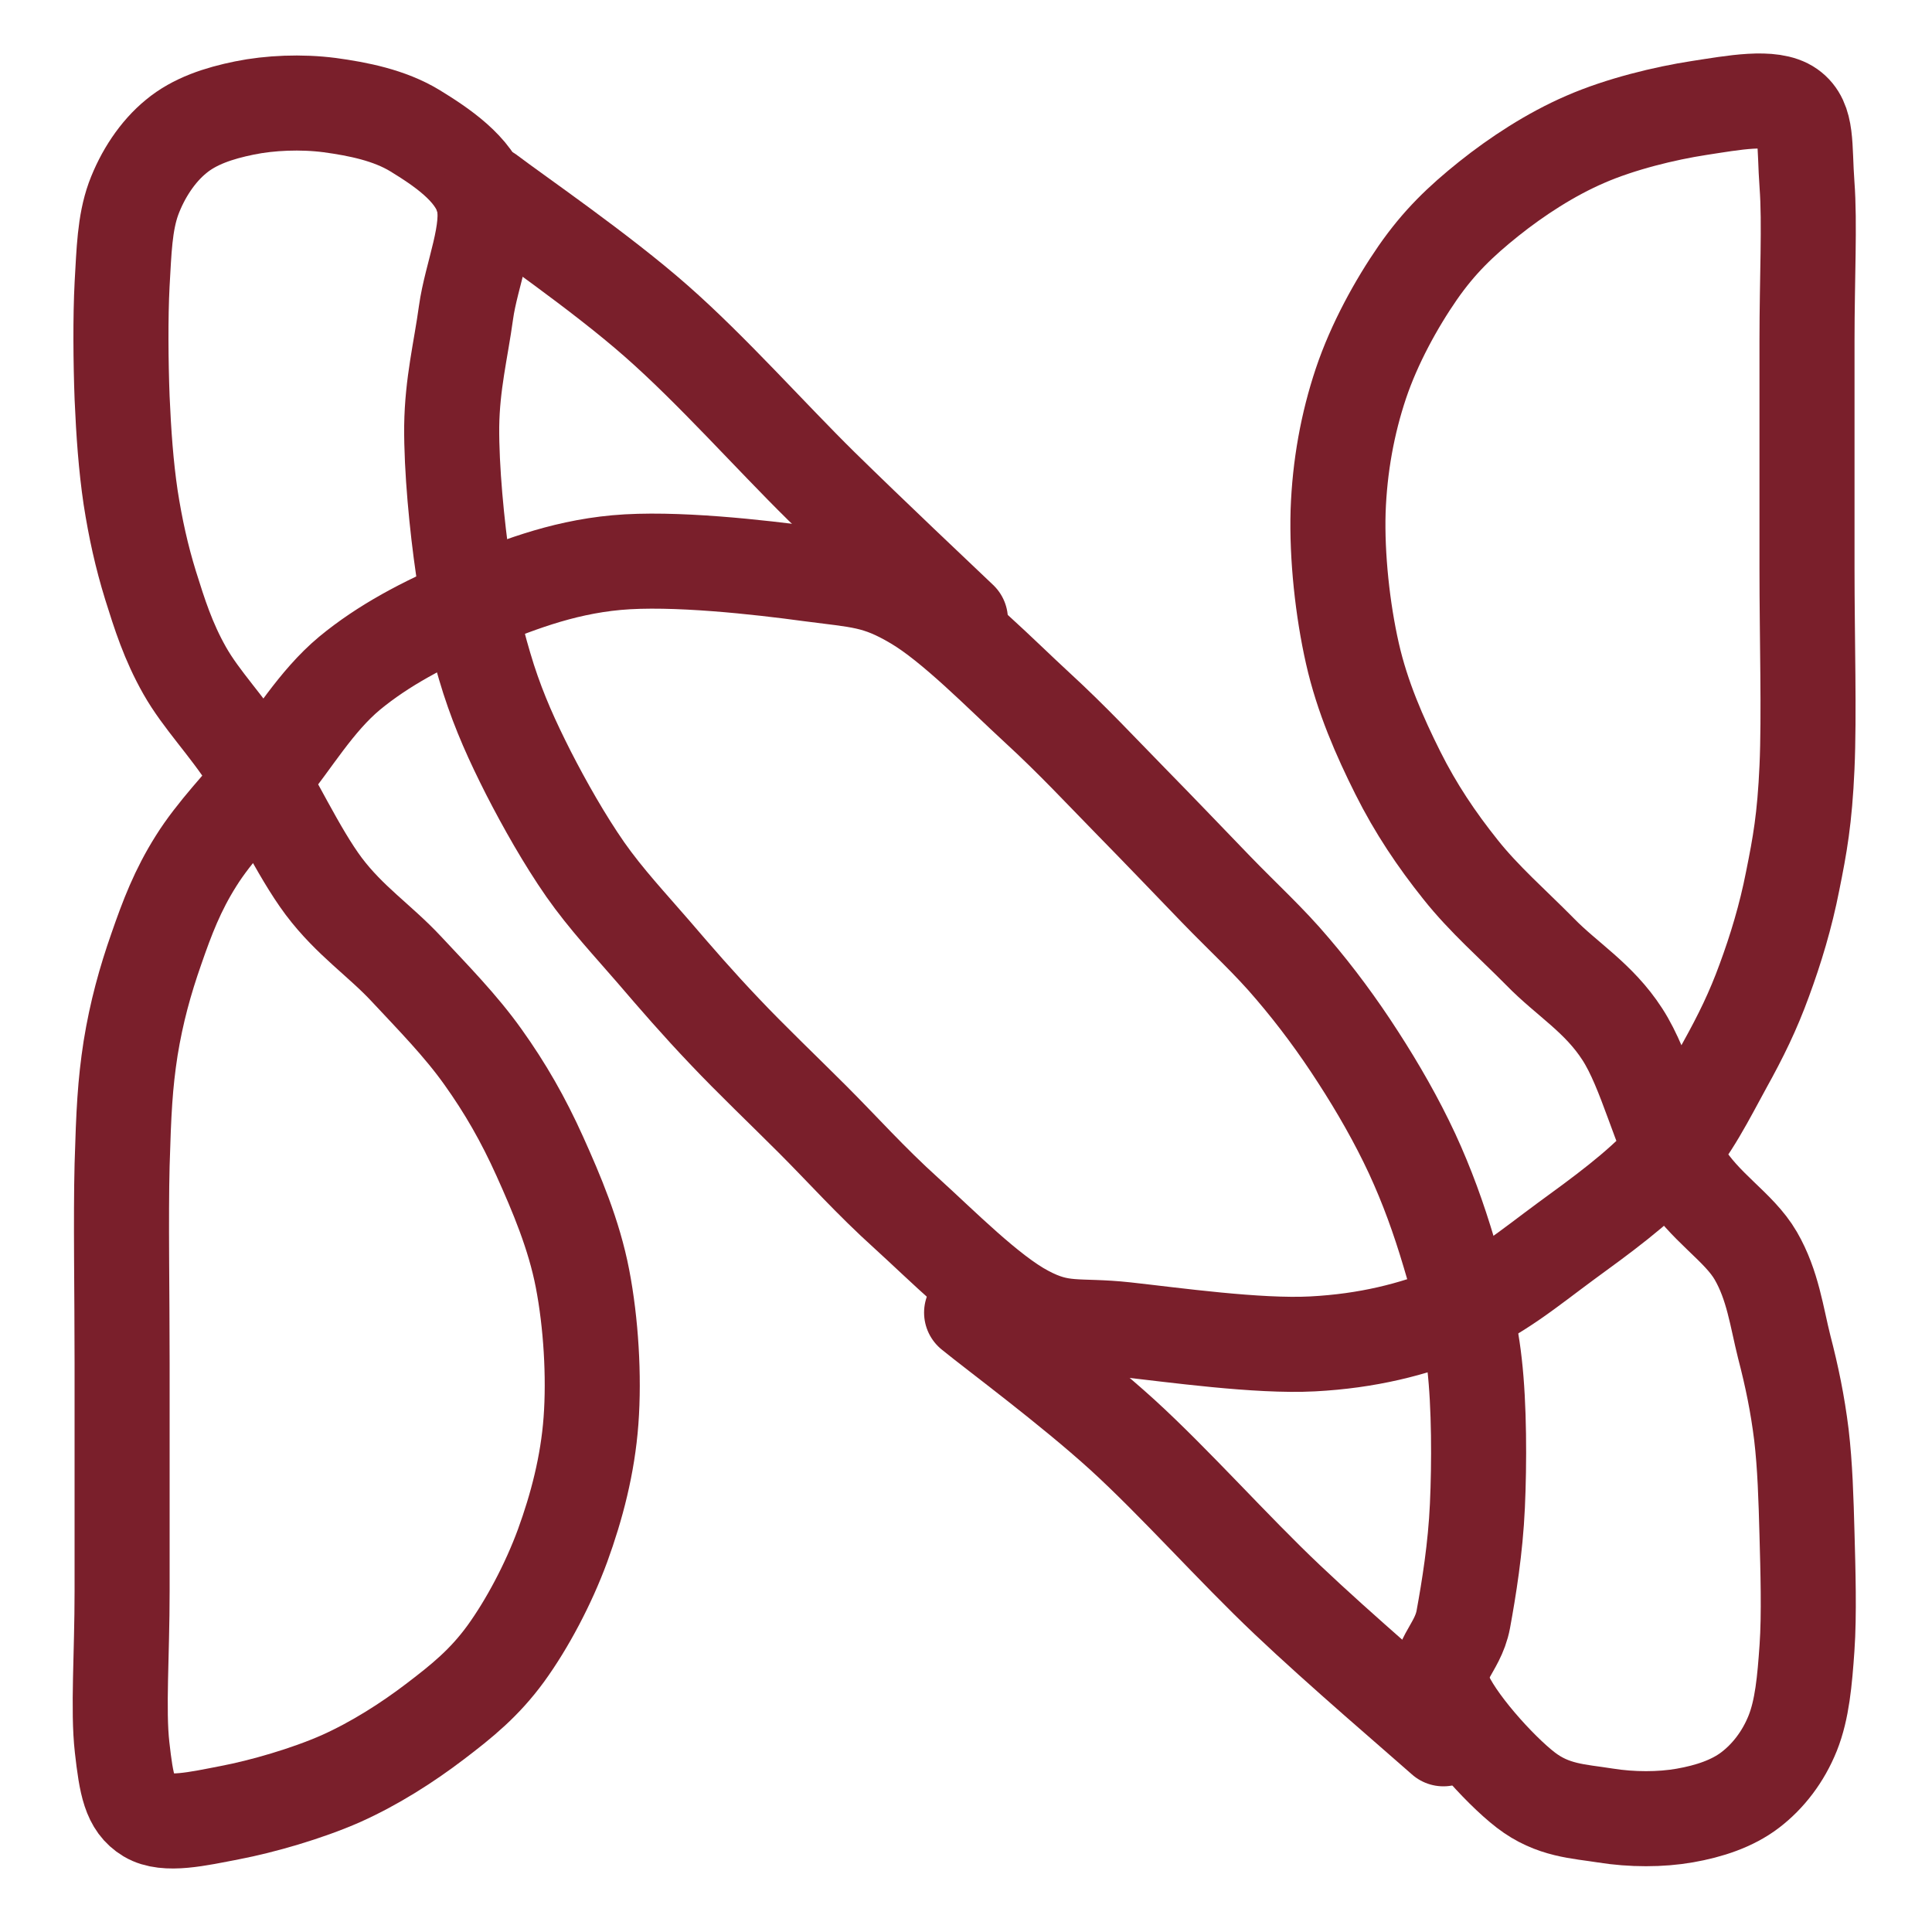
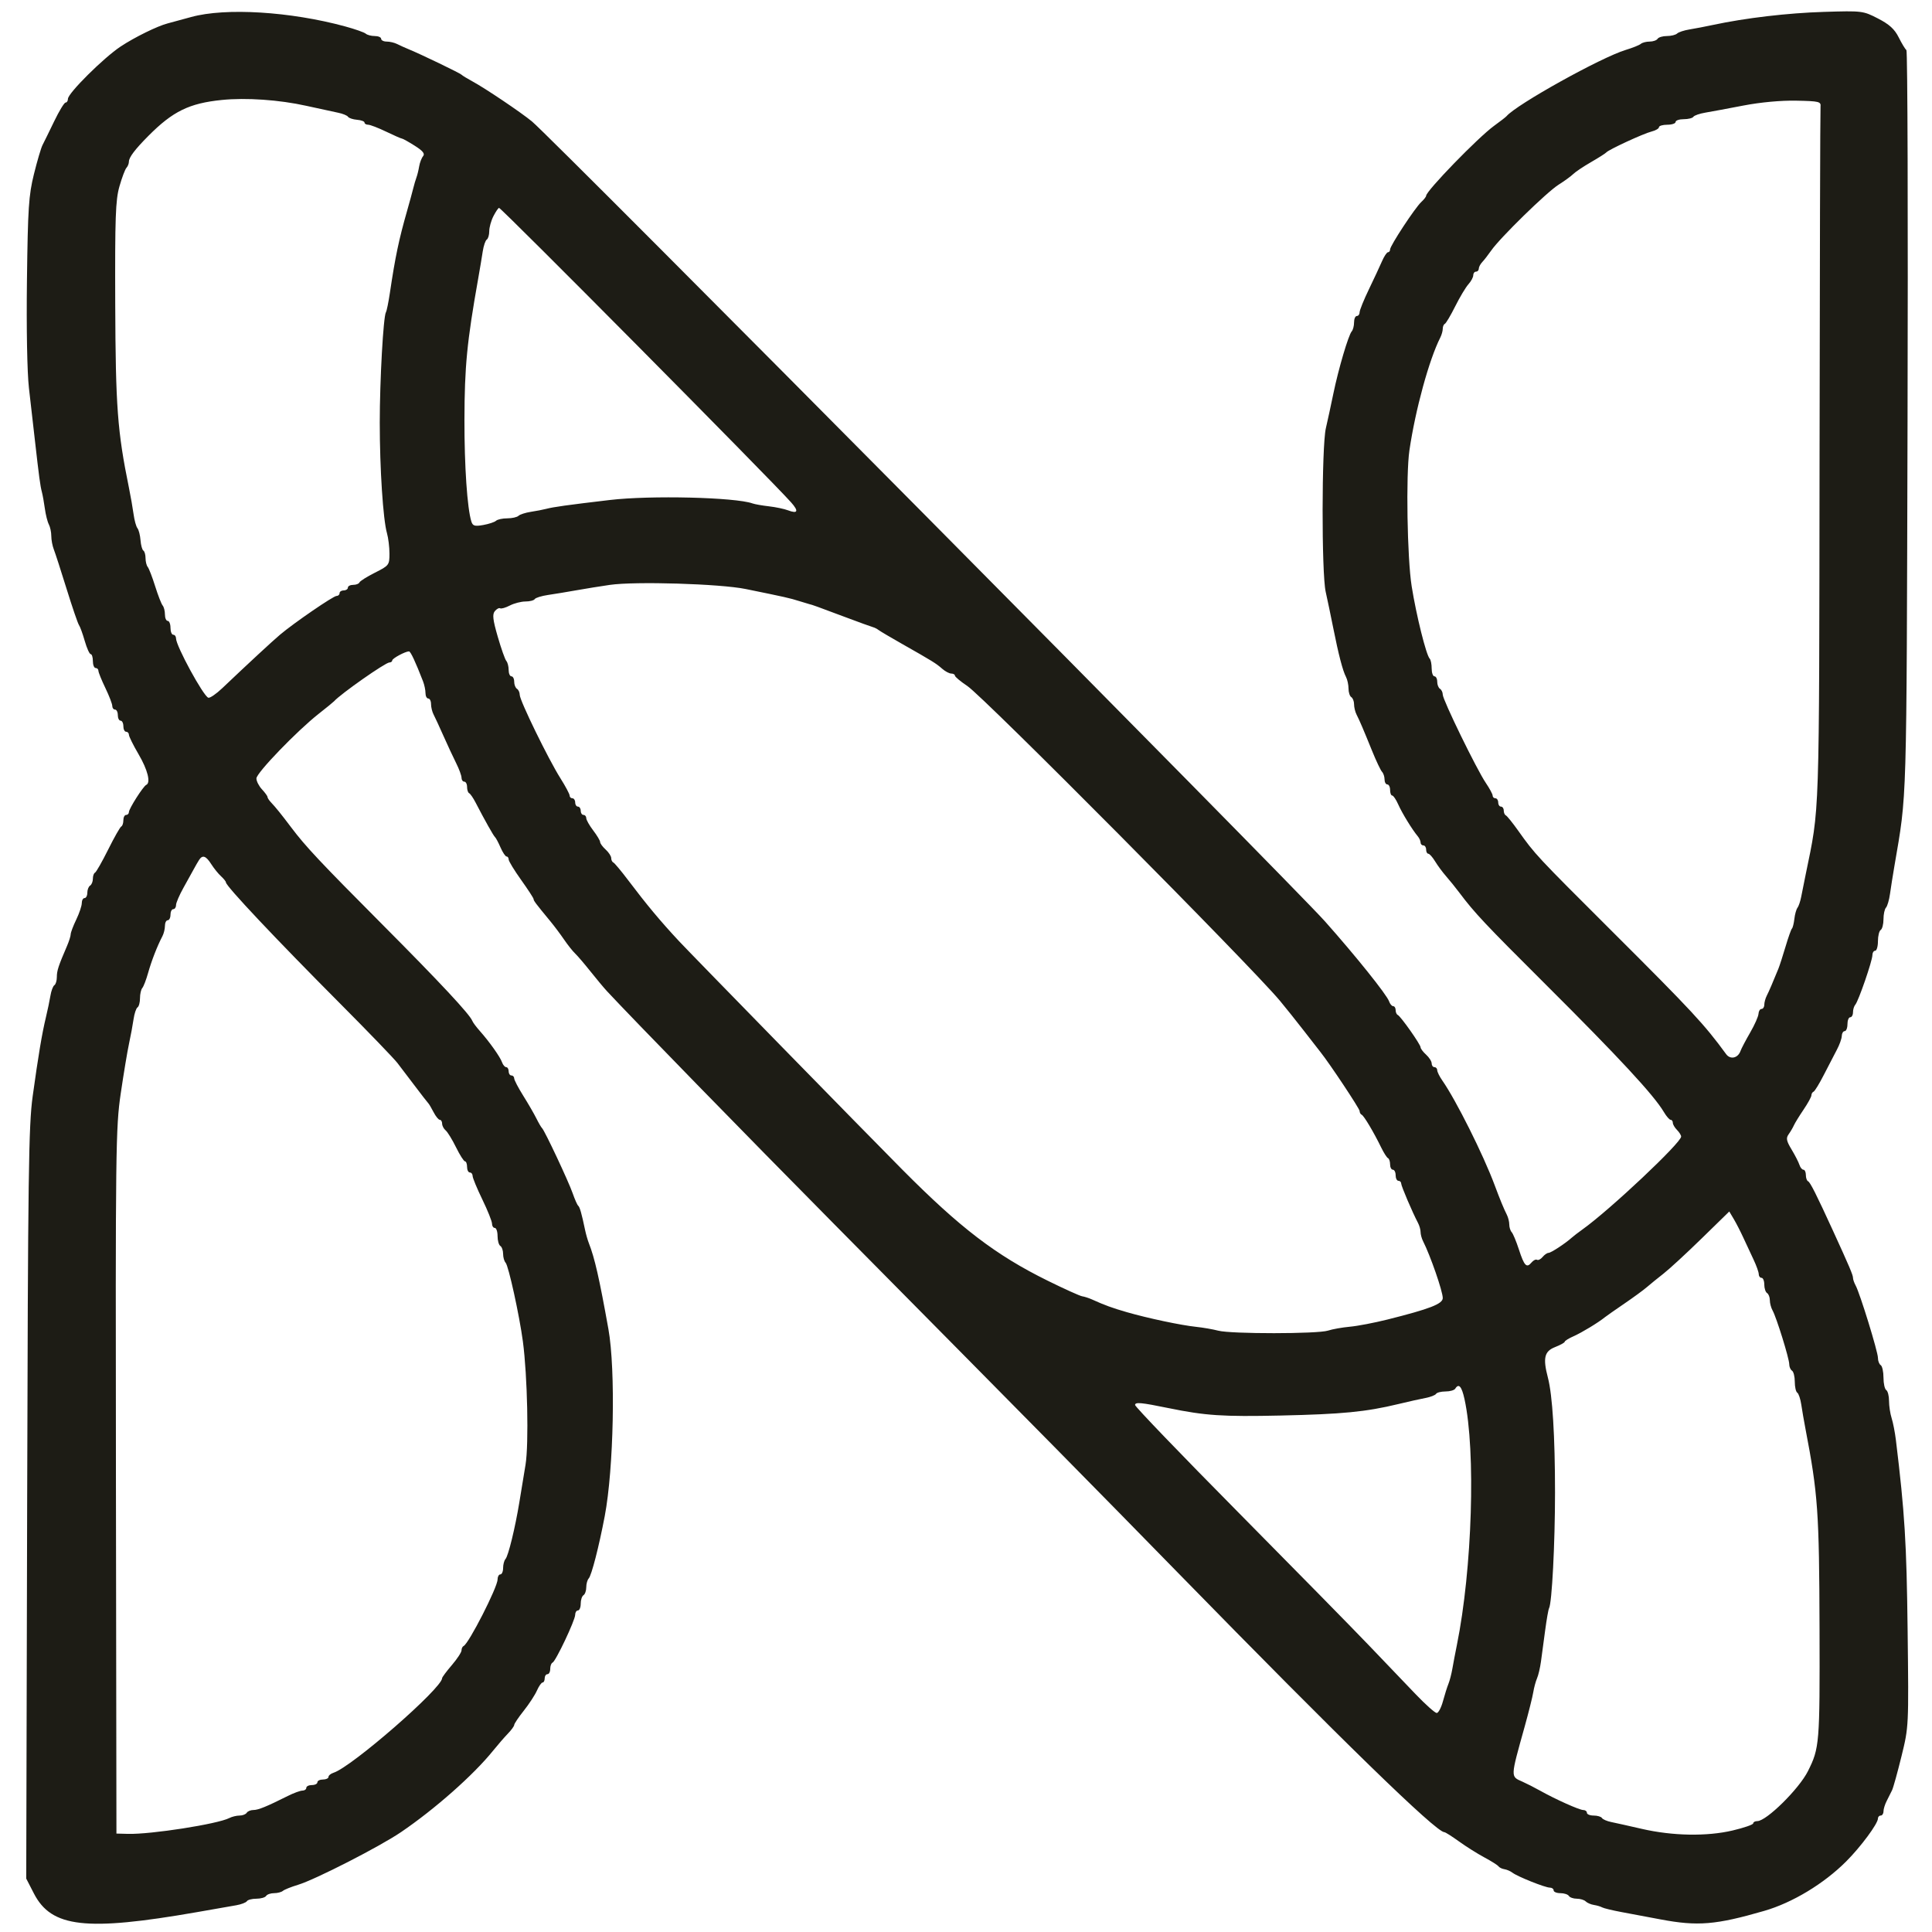
<svg xmlns="http://www.w3.org/2000/svg" viewBox="0 0 100 100">
-   <rect width="100" height="100" rx="0" fill="none" stroke="none" />
-   <g transform="translate(0 0) scale(1)" fill="none" stroke="#7A1F2B" stroke-width="4.92" stroke-linecap="round" stroke-linejoin="round">
-     <path d="M25 10.29 C24.56 8.73 22.79 7.57 21.47 6.76 C20.15 5.96 18.53 5.64 17.06 5.44 C15.59 5.25 13.97 5.32 12.65 5.59 C11.32 5.86 10.07 6.27 9.12 7.06 C8.16 7.84 7.38 9.02 6.91 10.29 C6.45 11.57 6.42 12.99 6.32 14.71 C6.23 16.42 6.25 18.75 6.32 20.59 C6.4 22.43 6.52 24.12 6.76 25.74 C7.01 27.35 7.33 28.8 7.79 30.29 C8.26 31.79 8.7 33.19 9.56 34.71 C10.42 36.23 11.74 37.55 12.94 39.41 C14.14 41.27 15.42 44.09 16.76 45.88 C18.11 47.67 19.66 48.68 21.03 50.15 C22.4 51.62 23.85 53.09 25 54.71 C26.15 56.32 27.08 57.94 27.94 59.85 C28.8 61.76 29.71 63.9 30.15 66.18 C30.59 68.46 30.76 71.23 30.59 73.53 C30.42 75.83 29.85 77.99 29.12 80 C28.38 82.01 27.28 84.07 26.18 85.59 C25.07 87.11 23.92 88.04 22.5 89.12 C21.08 90.2 19.41 91.27 17.65 92.06 C15.88 92.84 13.58 93.5 11.91 93.82 C10.25 94.14 8.58 94.53 7.65 93.97 C6.72 93.41 6.54 92.38 6.32 90.44 C6.1 88.5 6.32 85.66 6.32 82.35 C6.32 79.04 6.32 74.26 6.32 70.59 C6.32 66.91 6.25 63.01 6.32 60.29 C6.4 57.57 6.47 56.13 6.76 54.26 C7.06 52.4 7.52 50.74 8.09 49.12 C8.65 47.5 9.19 46.08 10.15 44.56 C11.1 43.04 12.5 41.62 13.82 40 C15.15 38.38 16.35 36.3 18.09 34.85 C19.83 33.41 21.96 32.28 24.26 31.32 C26.57 30.37 28.97 29.39 31.91 29.12 C34.85 28.85 39.34 29.36 41.91 29.71 C44.49 30.05 45.39 30.02 47.35 31.18 C49.31 32.33 51.81 34.9 53.68 36.62 C55.54 38.33 56.99 39.9 58.53 41.47 C60.07 43.04 61.54 44.58 62.94 46.03 C64.34 47.48 65.69 48.7 66.91 50.15 C68.14 51.59 69.26 53.11 70.29 54.71 C71.32 56.3 72.3 58.01 73.09 59.71 C73.87 61.4 74.46 63.04 75 64.85 C75.54 66.67 76.08 68.41 76.32 70.59 C76.57 72.77 76.57 75.74 76.47 77.94 C76.37 80.15 76.03 82.23 75.74 83.82 C75.44 85.42 74.17 86.03 74.71 87.5" />
-     <path d="M74.71 87.5 C75.25 88.97 77.57 91.57 78.97 92.65 C80.37 93.73 81.72 93.75 83.09 93.97 C84.46 94.19 85.96 94.19 87.21 93.97 C88.46 93.75 89.66 93.36 90.59 92.65 C91.52 91.94 92.3 90.93 92.79 89.71 C93.28 88.48 93.41 87.01 93.53 85.29 C93.65 83.58 93.58 81.25 93.53 79.41 C93.48 77.57 93.43 75.88 93.24 74.26 C93.04 72.65 92.75 71.25 92.35 69.71 C91.96 68.16 91.76 66.52 90.88 65 C90 63.48 88.21 62.5 87.06 60.59 C85.91 58.68 85.2 55.42 83.97 53.53 C82.75 51.64 81.1 50.69 79.71 49.26 C78.31 47.84 76.81 46.54 75.59 45 C74.36 43.46 73.28 41.86 72.35 40 C71.42 38.14 70.51 36.08 70 33.82 C69.49 31.57 69.19 28.8 69.26 26.47 C69.34 24.14 69.75 21.91 70.44 19.85 C71.13 17.79 72.28 15.71 73.38 14.12 C74.49 12.52 75.61 11.45 77.06 10.29 C78.5 9.14 80.25 7.99 82.06 7.21 C83.87 6.42 86.18 5.86 87.94 5.59 C89.71 5.32 91.72 4.93 92.65 5.59 C93.58 6.25 93.38 7.55 93.53 9.56 C93.68 11.57 93.53 14.34 93.53 17.65 C93.53 20.96 93.53 25.74 93.53 29.41 C93.53 33.09 93.65 37.01 93.53 39.71 C93.41 42.4 93.16 43.75 92.79 45.59 C92.43 47.43 91.91 49.14 91.32 50.74 C90.74 52.33 90.12 53.6 89.26 55.15 C88.41 56.69 87.55 58.48 86.18 60 C84.8 61.52 82.84 62.94 81.03 64.26 C79.22 65.59 77.48 67.06 75.29 67.94 C73.11 68.82 70.78 69.41 67.94 69.56 C65.1 69.71 60.71 69.09 58.24 68.82 C55.76 68.55 54.98 68.95 53.09 67.94 C51.2 66.94 48.75 64.46 46.91 62.79 C45.07 61.13 43.63 59.51 42.06 57.94 C40.49 56.37 38.87 54.83 37.5 53.38 C36.13 51.94 35.02 50.66 33.82 49.26 C32.62 47.87 31.37 46.54 30.29 45 C29.22 43.46 28.19 41.64 27.35 40 C26.52 38.36 25.86 36.91 25.29 35.15 C24.73 33.38 24.29 31.59 23.97 29.41 C23.65 27.23 23.36 24.26 23.38 22.06 C23.41 19.85 23.85 18.14 24.12 16.18 C24.39 14.22 25.44 11.86 25 10.29" />
-     <path d="M25.29 10 C26.74 11.1 31.1 14.09 33.97 16.62 C36.84 19.14 39.88 22.57 42.5 25.15 C45.12 27.72 48.5 30.91 49.71 32.06" />
-     <path d="M74.71 90 C73.36 88.8 69.39 85.42 66.62 82.79 C63.85 80.17 60.81 76.74 58.09 74.26 C55.37 71.79 51.59 69 50.29 67.94" />
-   </g>
+   <rect width="100" height="100" rx="0" fill="none" />
+   <path transform="translate(0.79 0.00) scale(0.14347)" fill="#1D1C15" fill-rule="evenodd" d="M 63.500 6.127 C 59.650 7.186, 55.825 8.226, 55 8.437 C 51.319 9.379, 43.040 13.445, 38.007 16.785 C 31.844 20.874, 19 33.640, 19 35.676 C 19 36.404, 18.617 37, 18.150 37 C 17.682 37, 15.835 40.037, 14.045 43.750 C 12.254 47.462, 10.359 51.326, 9.832 52.336 C 9.306 53.346, 7.912 58.071, 6.734 62.836 C 4.848 70.466, 4.548 75.020, 4.218 101 C 3.995 118.483, 4.287 134.370, 4.933 140 C 5.533 145.225, 6.484 153.550, 7.045 158.500 C 8.595 172.166, 9.020 175.320, 9.602 177.500 C 9.896 178.600, 10.381 181.300, 10.680 183.500 C 10.979 185.700, 11.623 188.258, 12.112 189.184 C 12.600 190.111, 13 192.002, 13 193.387 C 13 194.772, 13.408 196.940, 13.906 198.203 C 14.405 199.466, 16.488 205.900, 18.535 212.500 C 20.583 219.100, 22.584 224.950, 22.984 225.500 C 23.383 226.050, 24.323 228.638, 25.073 231.250 C 25.823 233.863, 26.788 236, 27.218 236 C 27.648 236, 28 237.125, 28 238.500 C 28 239.875, 28.450 241, 29 241 C 29.550 241, 30 241.452, 30 242.005 C 30 242.558, 31.125 245.342, 32.500 248.192 C 33.875 251.042, 35 253.965, 35 254.687 C 35 255.409, 35.450 256, 36 256 C 36.550 256, 37 256.900, 37 258 C 37 259.100, 37.450 260, 38 260 C 38.550 260, 39 260.900, 39 262 C 39 263.100, 39.450 264, 40 264 C 40.550 264, 41 264.487, 41 265.082 C 41 265.677, 42.575 268.851, 44.500 272.135 C 47.788 277.746, 48.951 282.411, 47.250 283.167 C 46.171 283.646, 41 291.765, 41 292.979 C 41 293.540, 40.550 294, 40 294 C 39.450 294, 39 294.863, 39 295.917 C 39 296.971, 38.663 297.983, 38.250 298.167 C 37.837 298.350, 35.707 302.100, 33.516 306.500 C 31.324 310.900, 29.187 314.650, 28.766 314.833 C 28.345 315.017, 28 316.003, 28 317.024 C 28 318.046, 27.550 319.160, 27 319.500 C 26.450 319.840, 26 320.991, 26 322.059 C 26 323.127, 25.550 324, 25 324 C 24.450 324, 24 324.815, 24 325.812 C 24 326.809, 23.100 329.487, 22 331.764 C 20.900 334.041, 20 336.420, 20 337.051 C 20 337.682, 19.388 339.616, 18.641 341.349 C 15.563 348.483, 15 350.205, 15 352.488 C 15 353.805, 14.600 355.129, 14.110 355.432 C 13.621 355.734, 12.979 357.448, 12.683 359.241 C 12.387 361.033, 11.657 364.525, 11.060 367 C 9.642 372.885, 8.319 380.781, 6.282 395.500 C 4.817 406.086, 4.583 423.417, 4.290 542.622 L 3.958 677.744 6.729 683.122 C 13.057 695.403, 25.496 696.827, 65.500 689.853 C 71.550 688.798, 77.967 687.675, 79.759 687.357 C 81.552 687.039, 83.266 686.379, 83.568 685.890 C 83.871 685.400, 85.415 685, 87 685 C 88.585 685, 90.160 684.550, 90.500 684 C 90.840 683.450, 92.126 683, 93.359 683 C 94.592 683, 96.027 682.628, 96.550 682.174 C 97.072 681.720, 99.525 680.736, 102 679.989 C 108.190 678.121, 131.501 666.196, 139.187 660.966 C 151.389 652.664, 165.244 640.421, 172.270 631.732 C 174.046 629.534, 176.512 626.691, 177.750 625.414 C 178.988 624.136, 180.004 622.733, 180.010 622.295 C 180.015 621.858, 181.568 619.552, 183.461 617.171 C 185.354 614.790, 187.484 611.528, 188.195 609.921 C 188.906 608.314, 189.828 607, 190.244 607 C 190.660 607, 191 606.325, 191 605.500 C 191 604.675, 191.450 604, 192 604 C 192.550 604, 193 603.138, 193 602.083 C 193 601.029, 193.374 600.017, 193.831 599.833 C 194.973 599.375, 202 584.532, 202 582.578 C 202 581.710, 202.450 581, 203 581 C 203.550 581, 204 579.902, 204 578.559 C 204 577.216, 204.450 575.840, 205 575.500 C 205.550 575.160, 206 573.874, 206 572.641 C 206 571.408, 206.399 569.973, 206.887 569.450 C 207.904 568.361, 210.577 557.967, 212.662 547 C 215.924 529.836, 216.626 494.208, 213.992 479.500 C 210.708 461.169, 209.047 453.868, 206.937 448.500 C 206.504 447.400, 205.892 445.263, 205.575 443.750 C 204.322 437.757, 203.676 435.478, 203.096 435 C 202.762 434.725, 201.863 432.700, 201.097 430.500 C 199.595 426.184, 190.965 407.822, 190.052 407 C 189.747 406.725, 188.827 405.150, 188.008 403.500 C 187.189 401.850, 185.052 398.159, 183.259 395.298 C 181.467 392.437, 180 389.624, 180 389.048 C 180 388.472, 179.550 388, 179 388 C 178.450 388, 178 387.325, 178 386.500 C 178 385.675, 177.602 385, 177.117 385 C 176.631 385, 175.957 384.212, 175.619 383.250 C 174.932 381.292, 171.063 375.840, 167.574 371.913 C 166.310 370.491, 165.101 368.866, 164.888 368.302 C 164.002 365.962, 153.225 354.414, 132.500 333.597 C 109.974 310.972, 104.731 305.387, 99.517 298.462 C 95.983 293.768, 93.954 291.255, 92.250 289.460 C 91.563 288.735, 91 287.867, 91 287.530 C 91 287.192, 90.100 285.950, 89 284.770 C 87.900 283.589, 87 281.818, 87 280.833 C 87 278.856, 101.652 263.658, 109.500 257.494 C 112.250 255.335, 114.725 253.316, 115 253.008 C 117.400 250.321, 133.544 239, 134.976 239 C 135.539 239, 136.004 238.662, 136.008 238.250 C 136.015 237.528, 140.714 235, 142.047 235 C 142.622 235, 144.359 238.704, 147.109 245.797 C 147.599 247.060, 148 248.973, 148 250.047 C 148 251.121, 148.450 252, 149 252 C 149.550 252, 150 252.906, 150 254.014 C 150 255.121, 150.411 256.809, 150.913 257.764 C 151.415 258.719, 153.024 262.200, 154.487 265.500 C 155.951 268.800, 158.015 273.230, 159.074 275.345 C 160.133 277.459, 161 279.821, 161 280.595 C 161 281.368, 161.450 282, 162 282 C 162.550 282, 163 282.863, 163 283.917 C 163 284.971, 163.338 285.983, 163.750 286.167 C 164.162 286.350, 165.199 287.850, 166.053 289.500 C 169.368 295.905, 172.526 301.522, 173.080 302 C 173.399 302.275, 174.297 303.962, 175.074 305.750 C 175.852 307.538, 176.828 309, 177.244 309 C 177.660 309, 178 309.482, 178 310.071 C 178 310.660, 180.025 313.979, 182.500 317.448 C 184.975 320.916, 187 324.029, 187 324.366 C 187 324.961, 187.739 325.939, 193.064 332.393 C 194.474 334.102, 196.702 337.075, 198.016 339 C 199.330 340.925, 201.117 343.175, 201.988 344 C 202.858 344.825, 205.355 347.743, 207.535 350.484 C 209.716 353.226, 212.400 356.436, 213.500 357.619 C 222.879 367.702, 263.442 409.290, 295.203 441.387 C 371.022 518.010, 389.880 537.135, 419.672 567.623 C 478.518 627.845, 512.575 661, 515.587 661 C 515.942 661, 518.317 662.505, 520.866 664.344 C 523.415 666.184, 527.525 668.771, 530 670.094 C 532.475 671.417, 534.770 672.867, 535.100 673.316 C 535.430 673.766, 536.397 674.235, 537.249 674.360 C 538.101 674.485, 539.406 675.052, 540.149 675.619 C 541.996 677.029, 551.947 681, 553.633 681 C 554.385 681, 555 681.450, 555 682 C 555 682.550, 556.098 683, 557.441 683 C 558.784 683, 560.160 683.450, 560.500 684 C 560.840 684.550, 562.126 685, 563.359 685 C 564.592 685, 566.037 685.437, 566.571 685.971 C 567.106 686.506, 568.433 687.081, 569.521 687.250 C 570.610 687.419, 571.950 687.815, 572.500 688.130 C 573.050 688.444, 576.200 689.206, 579.500 689.822 C 582.800 690.438, 589.145 691.630, 593.600 692.471 C 606.955 694.992, 613.513 694.451, 631 689.385 C 641.168 686.439, 652.482 679.608, 660.545 671.545 C 665.803 666.286, 672 657.915, 672 656.070 C 672 655.481, 672.450 655, 673 655 C 673.550 655, 674 654.319, 674 653.486 C 674 652.654, 674.520 650.966, 675.156 649.736 C 675.792 648.506, 676.669 646.756, 677.104 645.846 C 677.540 644.937, 679.071 639.410, 680.507 633.564 C 683.117 622.941, 683.118 622.922, 682.709 588.218 C 682.335 556.526, 681.676 545.824, 678.476 519.500 C 678.142 516.750, 677.448 513.195, 676.934 511.601 C 676.420 510.006, 676 507.220, 676 505.410 C 676 503.599, 675.550 501.840, 675 501.500 C 674.450 501.160, 674 499.135, 674 497 C 674 494.865, 673.550 492.840, 673 492.500 C 672.450 492.160, 672 490.977, 672 489.870 C 672 487.673, 665.496 466.567, 663.955 463.764 C 663.430 462.809, 663 461.566, 663 461.003 C 663 459.994, 661.667 456.856, 655.778 444 C 649.763 430.871, 647.556 426.492, 646.787 426.167 C 646.354 425.983, 646 424.971, 646 423.917 C 646 422.862, 645.602 422, 645.117 422 C 644.631 422, 643.985 421.213, 643.681 420.250 C 643.377 419.288, 642.101 416.794, 640.845 414.710 C 638.967 411.594, 638.779 410.615, 639.787 409.210 C 640.461 408.269, 641.311 406.825, 641.675 406 C 642.039 405.175, 643.611 402.619, 645.168 400.320 C 646.726 398.021, 648 395.696, 648 395.153 C 648 394.611, 648.354 394.017, 648.787 393.833 C 649.219 393.650, 650.907 390.879, 652.537 387.676 C 654.167 384.473, 656.266 380.423, 657.202 378.676 C 658.138 376.929, 658.926 374.712, 658.952 373.750 C 658.978 372.788, 659.450 372, 660 372 C 660.550 372, 661 370.875, 661 369.500 C 661 368.125, 661.450 367, 662 367 C 662.550 367, 663 366.190, 663 365.200 C 663 364.210, 663.379 362.972, 663.842 362.450 C 664.974 361.173, 670 346.599, 670 344.593 C 670 343.717, 670.450 343, 671 343 C 671.550 343, 672 341.452, 672 339.559 C 672 337.666, 672.450 335.840, 673 335.500 C 673.550 335.160, 674 333.424, 674 331.641 C 674 329.858, 674.404 327.972, 674.898 327.450 C 675.391 326.927, 676.045 324.700, 676.350 322.500 C 676.656 320.300, 677.367 315.800, 677.932 312.500 C 682.523 285.649, 682.297 293.281, 682.680 152.072 C 682.880 78.687, 682.696 18.387, 682.271 18.072 C 681.847 17.757, 680.600 15.700, 679.500 13.500 C 678.006 10.511, 676.116 8.787, 672.026 6.680 C 666.634 3.902, 666.342 3.866, 652.526 4.289 C 639.453 4.689, 624.291 6.471, 612.500 8.993 C 609.750 9.582, 605.925 10.316, 604 10.625 C 602.075 10.934, 600.072 11.595, 599.550 12.093 C 599.027 12.592, 597.367 13, 595.859 13 C 594.351 13, 592.840 13.450, 592.500 14 C 592.160 14.550, 590.874 15, 589.641 15 C 588.408 15, 586.973 15.372, 586.450 15.826 C 585.928 16.280, 583.475 17.265, 581 18.013 C 572.154 20.689, 541.590 37.682, 538 41.921 C 537.725 42.246, 535.700 43.814, 533.500 45.405 C 527.780 49.544, 509 68.887, 509 70.640 C 509 70.984, 508.210 71.993, 507.245 72.883 C 505.008 74.945, 496 88.646, 496 89.988 C 496 90.545, 495.660 91, 495.244 91 C 494.828 91, 493.854 92.462, 493.079 94.250 C 492.304 96.037, 490.169 100.612, 488.335 104.415 C 486.501 108.219, 485 111.931, 485 112.665 C 485 113.399, 484.550 114, 484 114 C 483.450 114, 483 115.035, 483 116.300 C 483 117.565, 482.621 119.028, 482.158 119.550 C 480.972 120.889, 477.366 133.109, 475.533 142 C 474.682 146.125, 473.464 151.750, 472.825 154.500 C 471.298 161.078, 471.249 206.742, 472.762 213.500 C 473.378 216.250, 474.599 222.100, 475.477 226.500 C 477.423 236.259, 478.902 241.936, 480.097 244.236 C 480.594 245.191, 481 247.077, 481 248.427 C 481 249.777, 481.450 251.160, 482 251.500 C 482.550 251.840, 483 252.998, 483 254.073 C 483 255.148, 483.397 256.809, 483.883 257.764 C 485.012 259.983, 486.271 262.925, 489.548 271 C 490.999 274.575, 492.594 277.927, 493.093 278.450 C 493.592 278.972, 494 280.210, 494 281.200 C 494 282.190, 494.450 283, 495 283 C 495.550 283, 496 283.900, 496 285 C 496 286.100, 496.340 287, 496.756 287 C 497.172 287, 498.155 288.452, 498.940 290.227 C 500.340 293.390, 503.976 299.313, 505.986 301.708 C 506.544 302.372, 507 303.385, 507 303.958 C 507 304.531, 507.450 305, 508 305 C 508.550 305, 509 305.675, 509 306.500 C 509 307.325, 509.353 308, 509.784 308 C 510.216 308, 511.318 309.238, 512.235 310.750 C 513.151 312.263, 514.935 314.677, 516.200 316.117 C 517.465 317.556, 519.625 320.231, 521 322.062 C 526.481 329.360, 530.239 333.357, 551.964 355 C 578.688 381.624, 591.169 395.092, 594.778 401.202 C 595.687 402.741, 596.784 404, 597.216 404 C 597.647 404, 598 404.482, 598 405.071 C 598 405.661, 598.675 406.818, 599.500 407.643 C 600.325 408.468, 601 409.549, 601 410.045 C 601 412.280, 575.315 436.464, 565.469 443.500 C 563.929 444.600, 562.169 445.950, 561.558 446.500 C 559.207 448.614, 554.039 452, 553.163 452 C 552.658 452, 551.689 452.670, 551.009 453.489 C 550.329 454.308, 549.425 454.763, 549 454.500 C 548.575 454.237, 547.675 454.687, 547 455.500 C 545.255 457.602, 544.384 456.690, 542.454 450.738 C 541.519 447.857, 540.359 445.072, 539.877 444.550 C 539.395 444.027, 539 442.784, 539 441.786 C 539 440.789, 538.603 439.191, 538.117 438.236 C 537.033 436.107, 535.655 432.759, 533.696 427.500 C 529.641 416.611, 519.744 396.831, 514.857 389.846 C 513.836 388.386, 513 386.698, 513 386.096 C 513 385.493, 512.550 385, 512 385 C 511.450 385, 511 384.395, 511 383.655 C 511 382.915, 510.100 381.495, 509 380.500 C 507.900 379.505, 507 378.311, 507 377.847 C 507 376.811, 499.819 366.628, 498.763 366.167 C 498.343 365.983, 498 365.196, 498 364.417 C 498 363.637, 497.602 363, 497.117 363 C 496.631 363, 495.962 362.212, 495.631 361.250 C 494.814 358.873, 483.569 344.847, 472.500 332.397 C 460.705 319.130, 193.788 49.888, 186.397 43.802 C 182.419 40.526, 169.540 31.855, 165 29.396 C 163.075 28.353, 161.275 27.255, 161 26.955 C 160.483 26.391, 146.409 19.605, 142 17.794 C 140.625 17.229, 138.719 16.369, 137.764 15.883 C 136.809 15.397, 135.121 15, 134.014 15 C 132.906 15, 132 14.550, 132 14 C 132 13.450, 130.965 13, 129.700 13 C 128.435 13, 126.972 12.617, 126.450 12.149 C 125.927 11.680, 122.580 10.502, 119.011 9.530 C 99.272 4.153, 75.885 2.720, 63.500 6.127 M 74.500 36.066 C 62.741 37.264, 56.852 40.148, 48.015 49.036 C 43.193 53.887, 41 56.786, 41 58.311 C 41 59.020, 40.600 60.027, 40.111 60.550 C 39.622 61.072, 38.482 64.096, 37.577 67.269 C 36.174 72.193, 35.953 78.415, 36.066 109.769 C 36.201 146.788, 36.863 155.639, 41.018 176 C 41.635 179.025, 42.384 183.300, 42.683 185.500 C 42.981 187.700, 43.611 189.980, 44.083 190.566 C 44.554 191.153, 45.052 193.100, 45.189 194.892 C 45.325 196.685, 45.789 198.369, 46.219 198.635 C 46.648 198.901, 47 200.126, 47 201.359 C 47 202.592, 47.358 204.028, 47.795 204.550 C 48.232 205.073, 49.436 208.200, 50.471 211.500 C 51.506 214.800, 52.724 217.927, 53.177 218.450 C 53.630 218.972, 54 220.435, 54 221.700 C 54 222.965, 54.450 224, 55 224 C 55.550 224, 56 225.125, 56 226.500 C 56 227.875, 56.450 229, 57 229 C 57.550 229, 58 229.595, 58 230.323 C 58 233.031, 67.847 251.116, 69.649 251.716 C 70.223 251.908, 72.484 250.362, 74.673 248.282 C 83.978 239.442, 92.740 231.329, 95.519 228.981 C 100.543 224.737, 114.738 215, 115.902 215 C 116.506 215, 117 214.550, 117 214 C 117 213.450, 117.675 213, 118.500 213 C 119.325 213, 120 212.550, 120 212 C 120 211.450, 120.862 211, 121.917 211 C 122.971 211, 123.983 210.607, 124.167 210.128 C 124.350 209.648, 126.862 208.065, 129.750 206.611 C 134.842 204.046, 135 203.839, 135 199.727 C 135 197.395, 134.593 194.067, 134.095 192.332 C 132.698 187.460, 131.500 169.075, 131.500 152.500 C 131.500 137.225, 132.785 114.190, 133.724 112.650 C 134.009 112.183, 134.653 109.033, 135.156 105.650 C 137.091 92.646, 138.387 86.469, 141.379 76 C 142.243 72.975, 143.227 69.375, 143.564 68 C 143.902 66.625, 144.432 64.825, 144.743 64 C 145.053 63.175, 145.492 61.386, 145.718 60.025 C 145.944 58.664, 146.583 57.003, 147.138 56.334 C 147.873 55.449, 147.045 54.422, 144.093 52.559 C 141.864 51.152, 139.804 50, 139.515 50 C 139.226 50, 136.658 48.875, 133.808 47.500 C 130.958 46.125, 128.035 45, 127.313 45 C 126.591 45, 126 44.648, 126 44.218 C 126 43.788, 124.788 43.336, 123.306 43.213 C 121.824 43.091, 120.362 42.605, 120.056 42.133 C 119.750 41.662, 118.150 41.005, 116.500 40.673 C 114.850 40.341, 109.675 39.217, 105 38.174 C 95.288 36.008, 83.239 35.175, 74.500 36.066 M 623.500 38.071 C 618 39.132, 611.802 40.286, 609.726 40.635 C 607.650 40.984, 605.711 41.659, 605.417 42.135 C 605.123 42.611, 603.559 43, 601.941 43 C 600.323 43, 599 43.450, 599 44 C 599 44.550, 597.650 45, 596 45 C 594.350 45, 593 45.401, 593 45.892 C 593 46.382, 591.779 47.090, 590.286 47.464 C 587.363 48.198, 574.823 53.992, 574 54.990 C 573.725 55.323, 571.250 56.895, 568.500 58.483 C 565.750 60.070, 562.866 62.001, 562.090 62.773 C 561.315 63.545, 558.915 65.291, 556.756 66.654 C 552.497 69.343, 535.730 85.727, 532.496 90.361 C 531.398 91.934, 529.938 93.815, 529.250 94.539 C 528.563 95.264, 528 96.339, 528 96.929 C 528 97.518, 527.550 98, 527 98 C 526.450 98, 526 98.590, 526 99.311 C 526 100.033, 525.212 101.495, 524.250 102.561 C 523.288 103.628, 521.150 107.200, 519.500 110.500 C 517.850 113.800, 516.163 116.650, 515.750 116.833 C 515.337 117.017, 515 117.810, 515 118.597 C 515 119.384, 514.603 120.809, 514.117 121.764 C 510.074 129.711, 505.127 147.785, 502.968 162.500 C 501.676 171.306, 502.176 201.434, 503.782 211.500 C 505.461 222.026, 509.031 236.364, 510.285 237.618 C 510.678 238.012, 511 239.608, 511 241.167 C 511 242.725, 511.450 244, 512 244 C 512.550 244, 513 244.873, 513 245.941 C 513 247.009, 513.450 248.160, 514 248.500 C 514.550 248.840, 515 249.787, 515 250.605 C 515 252.496, 527.253 277.620, 530.531 282.450 C 531.889 284.452, 533 286.519, 533 287.044 C 533 287.570, 533.450 288, 534 288 C 534.550 288, 535 288.675, 535 289.500 C 535 290.325, 535.450 291, 536 291 C 536.550 291, 537 291.637, 537 292.417 C 537 293.196, 537.343 293.983, 537.763 294.167 C 538.182 294.350, 540.179 296.825, 542.201 299.667 C 548.355 308.317, 548.665 308.648, 576.080 335.991 C 604.922 364.756, 609.369 369.545, 617.234 380.304 C 618.737 382.361, 621.477 381.767, 622.409 379.181 C 622.743 378.256, 624.321 375.250, 625.917 372.500 C 627.513 369.750, 628.860 366.712, 628.909 365.750 C 628.959 364.788, 629.450 364, 630 364 C 630.550 364, 631 363.319, 631 362.486 C 631 361.654, 631.397 360.191, 631.883 359.236 C 632.698 357.634, 634.045 354.511, 636.080 349.500 C 636.527 348.400, 637.692 344.800, 638.669 341.500 C 639.646 338.200, 640.684 335.275, 640.976 335 C 641.268 334.725, 641.662 333.150, 641.851 331.500 C 642.040 329.850, 642.544 328.050, 642.971 327.500 C 643.399 326.950, 644.008 325.150, 644.324 323.500 C 644.641 321.850, 645.362 318.250, 645.927 315.500 C 651.021 290.729, 650.787 297.763, 650.937 164.500 C 651.013 96.300, 651.171 39.600, 651.288 38.500 C 651.485 36.644, 650.852 36.487, 642.500 36.321 C 637 36.211, 629.612 36.892, 623.500 38.071 M 172.526 77.950 C 171.687 79.573, 171 82.021, 171 83.391 C 171 84.761, 170.598 86.131, 170.106 86.435 C 169.614 86.739, 168.956 88.678, 168.645 90.744 C 168.333 92.810, 167.598 97.200, 167.012 100.500 C 162.958 123.309, 162.090 132.231, 162.052 151.500 C 162.018 168.096, 163.065 183.480, 164.547 188.147 C 165.055 189.747, 165.757 189.955, 168.827 189.410 C 170.847 189.051, 172.927 188.362, 173.450 187.879 C 173.972 187.395, 175.795 187, 177.500 187 C 179.205 187, 181.028 186.592, 181.550 186.093 C 182.073 185.595, 184.075 184.946, 186 184.653 C 187.925 184.360, 190.400 183.883, 191.500 183.594 C 194.170 182.892, 198.991 182.219, 214.500 180.385 C 229.119 178.656, 259.772 179.395, 266 181.627 C 266.825 181.923, 269.481 182.390, 271.901 182.665 C 274.322 182.940, 277.422 183.590, 278.790 184.110 C 282.321 185.453, 282.728 184.428, 279.921 181.267 C 272.479 172.888, 175.401 75, 174.533 75 C 174.268 75, 173.365 76.328, 172.526 77.950 M 214.500 211.011 C 211.200 211.487, 205.800 212.358, 202.500 212.947 C 199.200 213.536, 194.577 214.299, 192.227 214.642 C 189.877 214.985, 187.713 215.656, 187.418 216.133 C 187.123 216.610, 185.610 217, 184.055 217 C 182.501 217, 179.972 217.652, 178.436 218.449 C 176.900 219.246, 175.325 219.701, 174.935 219.460 C 174.545 219.219, 173.684 219.675, 173.022 220.474 C 172.068 221.623, 172.286 223.550, 174.068 229.713 C 175.307 233.996, 176.698 237.928, 177.160 238.450 C 177.622 238.973, 178 240.435, 178 241.700 C 178 242.965, 178.450 244, 179 244 C 179.550 244, 180 244.873, 180 245.941 C 180 247.009, 180.450 248.160, 181 248.500 C 181.550 248.840, 182 249.828, 182 250.696 C 182 252.721, 192.325 273.883, 196.673 280.769 C 198.503 283.668, 200 286.480, 200 287.019 C 200 287.559, 200.450 288, 201 288 C 201.550 288, 202 288.675, 202 289.500 C 202 290.325, 202.450 291, 203 291 C 203.550 291, 204 291.675, 204 292.500 C 204 293.325, 204.450 294, 205 294 C 205.550 294, 206 294.520, 206 295.156 C 206 295.791, 207.125 297.786, 208.500 299.589 C 209.875 301.392, 211 303.277, 211 303.778 C 211 304.280, 211.900 305.505, 213 306.500 C 214.100 307.495, 215 308.878, 215 309.572 C 215 310.266, 215.348 310.983, 215.774 311.167 C 216.200 311.350, 218.606 314.227, 221.120 317.559 C 227.756 326.352, 232.841 332.444, 239.500 339.578 C 243.973 344.370, 306.509 408.354, 320 421.942 C 340.914 443.007, 353.706 452.784, 372.457 462.037 C 378.483 465.010, 384.089 467.543, 384.914 467.664 C 385.739 467.785, 387.334 468.300, 388.457 468.808 C 393.041 470.882, 395.763 471.876, 401 473.387 C 408.599 475.580, 420.609 478.124, 426 478.683 C 428.475 478.940, 432.075 479.564, 434 480.069 C 438.624 481.284, 469.895 481.265, 473.601 480.046 C 475.195 479.521, 478.750 478.888, 481.500 478.640 C 484.250 478.392, 490.325 477.230, 495 476.059 C 510.342 472.215, 515 470.408, 515 468.299 C 515 465.873, 510.522 452.950, 507.883 447.764 C 507.397 446.809, 507 445.340, 507 444.500 C 507 443.660, 506.589 442.191, 506.086 441.236 C 504.042 437.356, 500 427.882, 500 426.973 C 500 426.438, 499.550 426, 499 426 C 498.450 426, 498 425.100, 498 424 C 498 422.900, 497.550 422, 497 422 C 496.450 422, 496 421.137, 496 420.083 C 496 419.029, 495.662 418.017, 495.250 417.833 C 494.837 417.650, 493.733 415.925, 492.795 414 C 490.087 408.442, 486.567 402.530, 485.750 402.167 C 485.337 401.983, 485 401.371, 485 400.805 C 485 399.970, 474.196 383.705, 470.904 379.586 C 470.427 378.989, 467.771 375.575, 465.001 372 C 462.231 368.425, 458.285 363.486, 456.233 361.024 C 445.684 348.373, 349.483 251.502, 343.494 247.500 C 341.025 245.850, 339.003 244.162, 339.002 243.750 C 339.001 243.338, 338.410 243, 337.689 243 C 336.967 243, 335.482 242.213, 334.388 241.250 C 332.193 239.320, 330.945 238.547, 320 232.342 C 315.875 230.003, 312.032 227.732, 311.461 227.295 C 310.889 226.858, 309.989 226.396, 309.461 226.270 C 308.932 226.143, 304.225 224.433, 299 222.469 C 289.476 218.888, 287.385 218.134, 286.508 217.963 C 286.249 217.912, 284.566 217.404, 282.768 216.834 C 279.456 215.782, 277.808 215.411, 263.500 212.497 C 254.231 210.610, 223.701 209.683, 214.500 211.011 M 66.314 310.250 C 65.872 310.938, 65.027 312.400, 64.436 313.500 C 63.845 314.600, 62.155 317.653, 60.680 320.285 C 59.206 322.917, 58 325.730, 58 326.535 C 58 327.341, 57.550 328, 57 328 C 56.450 328, 56 328.900, 56 330 C 56 331.100, 55.550 332, 55 332 C 54.450 332, 54 332.906, 54 334.014 C 54 335.121, 53.588 336.809, 53.084 337.764 C 51.250 341.242, 49.161 346.602, 47.926 351 C 47.231 353.475, 46.289 355.927, 45.831 356.450 C 45.374 356.972, 45 358.633, 45 360.141 C 45 361.649, 44.598 363.131, 44.106 363.435 C 43.614 363.739, 42.968 365.678, 42.670 367.744 C 42.373 369.810, 41.641 373.750, 41.045 376.500 C 40.448 379.250, 39.101 387.350, 38.050 394.500 C 36.241 406.817, 36.150 414.171, 36.320 534.500 L 36.500 661.500 40.687 661.609 C 48.979 661.824, 73.015 658.065, 77.236 655.893 C 78.191 655.402, 79.852 655, 80.927 655 C 82.002 655, 83.160 654.550, 83.500 654 C 83.840 653.450, 84.922 653, 85.905 653 C 87.657 653, 90.646 651.781, 98.345 647.925 C 100.459 646.866, 102.821 646, 103.595 646 C 104.368 646, 105 645.550, 105 645 C 105 644.450, 105.900 644, 107 644 C 108.100 644, 109 643.550, 109 643 C 109 642.450, 109.900 642, 111 642 C 112.100 642, 113 641.580, 113 641.067 C 113 640.554, 113.820 639.874, 114.823 639.556 C 121.355 637.483, 154 609.036, 154 605.418 C 154 605.088, 155.575 602.978, 157.500 600.729 C 159.425 598.480, 161 596.084, 161 595.403 C 161 594.723, 161.338 594.017, 161.750 593.833 C 163.593 593.014, 174 572.636, 174 569.846 C 174 568.831, 174.450 568, 175 568 C 175.550 568, 176 566.965, 176 565.700 C 176 564.435, 176.388 562.972, 176.862 562.450 C 177.873 561.336, 180.338 551.246, 181.857 542 C 182.445 538.425, 183.449 532.319, 184.089 528.430 C 185.307 521.033, 184.778 496.291, 183.141 484 C 181.883 474.557, 177.959 456.657, 176.905 455.550 C 176.407 455.028, 176 453.592, 176 452.359 C 176 451.126, 175.550 449.840, 175 449.500 C 174.450 449.160, 174 447.559, 174 445.941 C 174 444.323, 173.550 443, 173 443 C 172.450 443, 172 442.311, 172 441.468 C 172 440.626, 170.425 436.690, 168.500 432.722 C 166.575 428.754, 165 424.943, 165 424.253 C 165 423.564, 164.550 423, 164 423 C 163.450 423, 163 422.100, 163 421 C 163 419.900, 162.662 418.993, 162.250 418.984 C 161.838 418.976, 160.383 416.695, 159.018 413.915 C 157.654 411.135, 155.966 408.387, 155.268 407.808 C 154.571 407.229, 154 406.135, 154 405.378 C 154 404.620, 153.626 404, 153.169 404 C 152.712 404, 151.700 402.762, 150.921 401.250 C 150.141 399.738, 149.275 398.275, 148.996 398 C 148.717 397.725, 146.621 395.025, 144.337 392 C 142.054 388.975, 139.145 385.150, 137.873 383.500 C 136.600 381.850, 127.446 372.352, 117.530 362.393 C 93.975 338.738, 76 319.668, 76 318.334 C 76 318.004, 75.201 317.007, 74.224 316.117 C 73.248 315.228, 71.662 313.262, 70.701 311.750 C 68.793 308.746, 67.554 308.323, 66.314 310.250 M 608.417 446.785 C 602.946 452.128, 596.738 457.850, 594.622 459.500 C 592.506 461.150, 589.813 463.337, 588.637 464.361 C 587.462 465.384, 583.800 468.062, 580.500 470.312 C 577.200 472.562, 574.050 474.768, 573.500 475.215 C 571.119 477.151, 565.203 480.743, 562.227 482.060 C 560.452 482.845, 559 483.744, 559 484.057 C 559 484.371, 557.425 485.245, 555.500 486 C 551.651 487.510, 551.081 489.950, 552.928 497 C 554.580 503.304, 555.500 518.152, 555.500 538.500 C 555.500 556.865, 554.381 578.466, 553.339 580.229 C 553.102 580.630, 552.471 584.230, 551.937 588.229 C 551.404 592.228, 550.721 597.300, 550.421 599.500 C 550.121 601.700, 549.485 604.400, 549.006 605.500 C 548.528 606.600, 547.920 608.850, 547.655 610.500 C 547.390 612.150, 545.982 617.775, 544.526 623 C 539.364 641.522, 539.390 640.843, 543.777 642.790 C 545.275 643.455, 548.075 644.881, 550 645.959 C 555.703 649.152, 564.276 653, 565.687 653 C 566.409 653, 567 653.450, 567 654 C 567 654.550, 568.098 655, 569.441 655 C 570.784 655, 572.128 655.398, 572.429 655.885 C 572.729 656.371, 574.219 657.021, 575.738 657.330 C 577.257 657.638, 582.244 658.751, 586.821 659.804 C 597.938 662.361, 610.269 662.579, 619.590 660.381 C 623.666 659.420, 627 658.267, 627 657.817 C 627 657.368, 627.672 657, 628.492 657 C 631.773 657, 643.546 645.379, 646.743 638.986 C 650.922 630.628, 651.046 629.108, 650.930 587.565 C 650.813 545.456, 650.354 538.940, 645.858 515.500 C 645.330 512.750, 644.649 508.810, 644.344 506.744 C 644.038 504.678, 643.386 502.739, 642.894 502.435 C 642.402 502.131, 642 500.360, 642 498.500 C 642 496.640, 641.550 494.840, 641 494.500 C 640.450 494.160, 640 493.109, 640 492.163 C 640 490.124, 635.386 475.256, 633.980 472.764 C 633.441 471.809, 633 470.148, 633 469.073 C 633 467.998, 632.550 466.840, 632 466.500 C 631.450 466.160, 631 464.784, 631 463.441 C 631 462.098, 630.550 461, 630 461 C 629.450 461, 629 460.410, 629 459.688 C 629 458.966, 628.159 456.604, 627.132 454.438 C 626.104 452.272, 624.438 448.700, 623.430 446.500 C 622.422 444.300, 620.870 441.278, 619.981 439.785 L 618.365 437.071 608.417 446.785 M 519.500 501 C 519.160 501.550, 517.585 502, 516 502 C 514.415 502, 512.877 502.389, 512.583 502.865 C 512.289 503.341, 510.575 504.009, 508.774 504.349 C 506.973 504.689, 502.575 505.672, 499 506.535 C 487.258 509.367, 478.788 510.194, 456.500 510.684 C 435.613 511.144, 429.337 510.726, 416 507.989 C 406.152 505.968, 404 505.770, 404 506.885 C 404 507.495, 420.590 524.757, 440.868 545.247 C 461.145 565.736, 482.470 587.450, 488.258 593.500 C 494.045 599.550, 501.690 607.538, 505.247 611.250 C 508.803 614.962, 512.209 618, 512.816 618 C 513.423 618, 514.437 616.087, 515.070 613.750 C 515.703 611.413, 516.590 608.600, 517.042 607.500 C 517.494 606.400, 518.136 603.925, 518.470 602 C 518.803 600.075, 519.532 596.250, 520.089 593.500 C 525.638 566.127, 526.961 523.511, 522.843 504.750 C 521.831 500.137, 520.769 498.947, 519.500 501" />
</svg>
